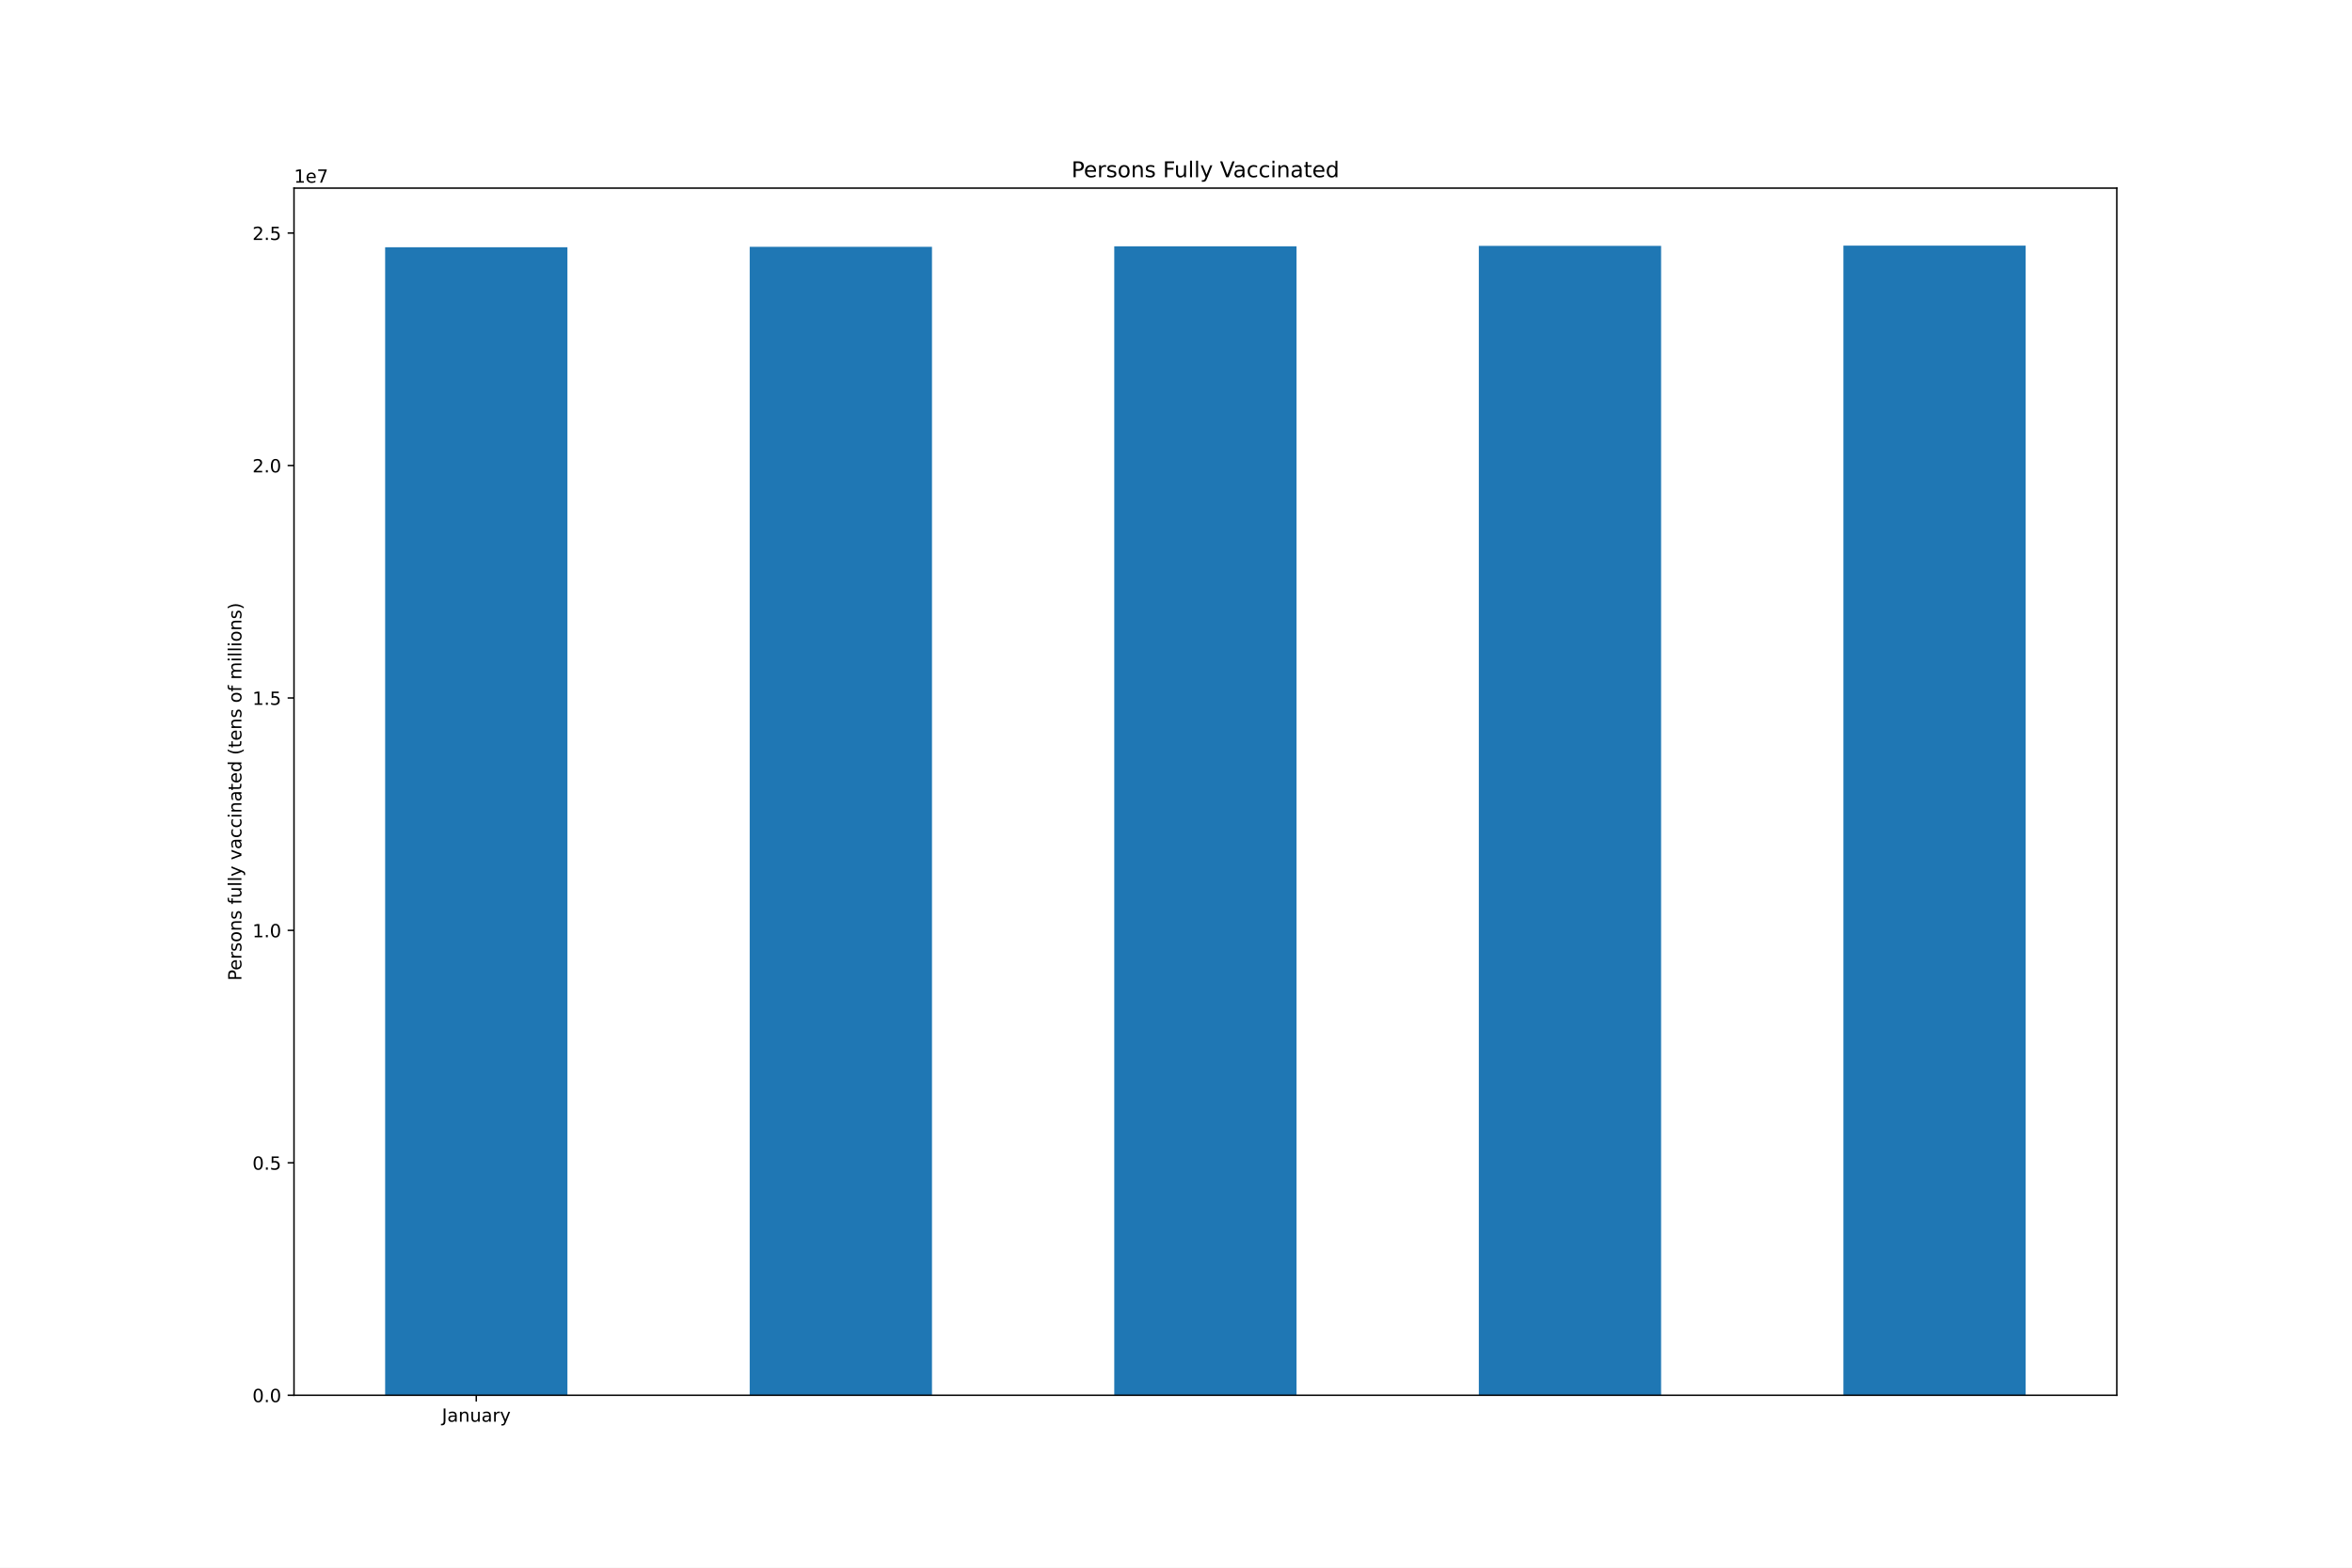
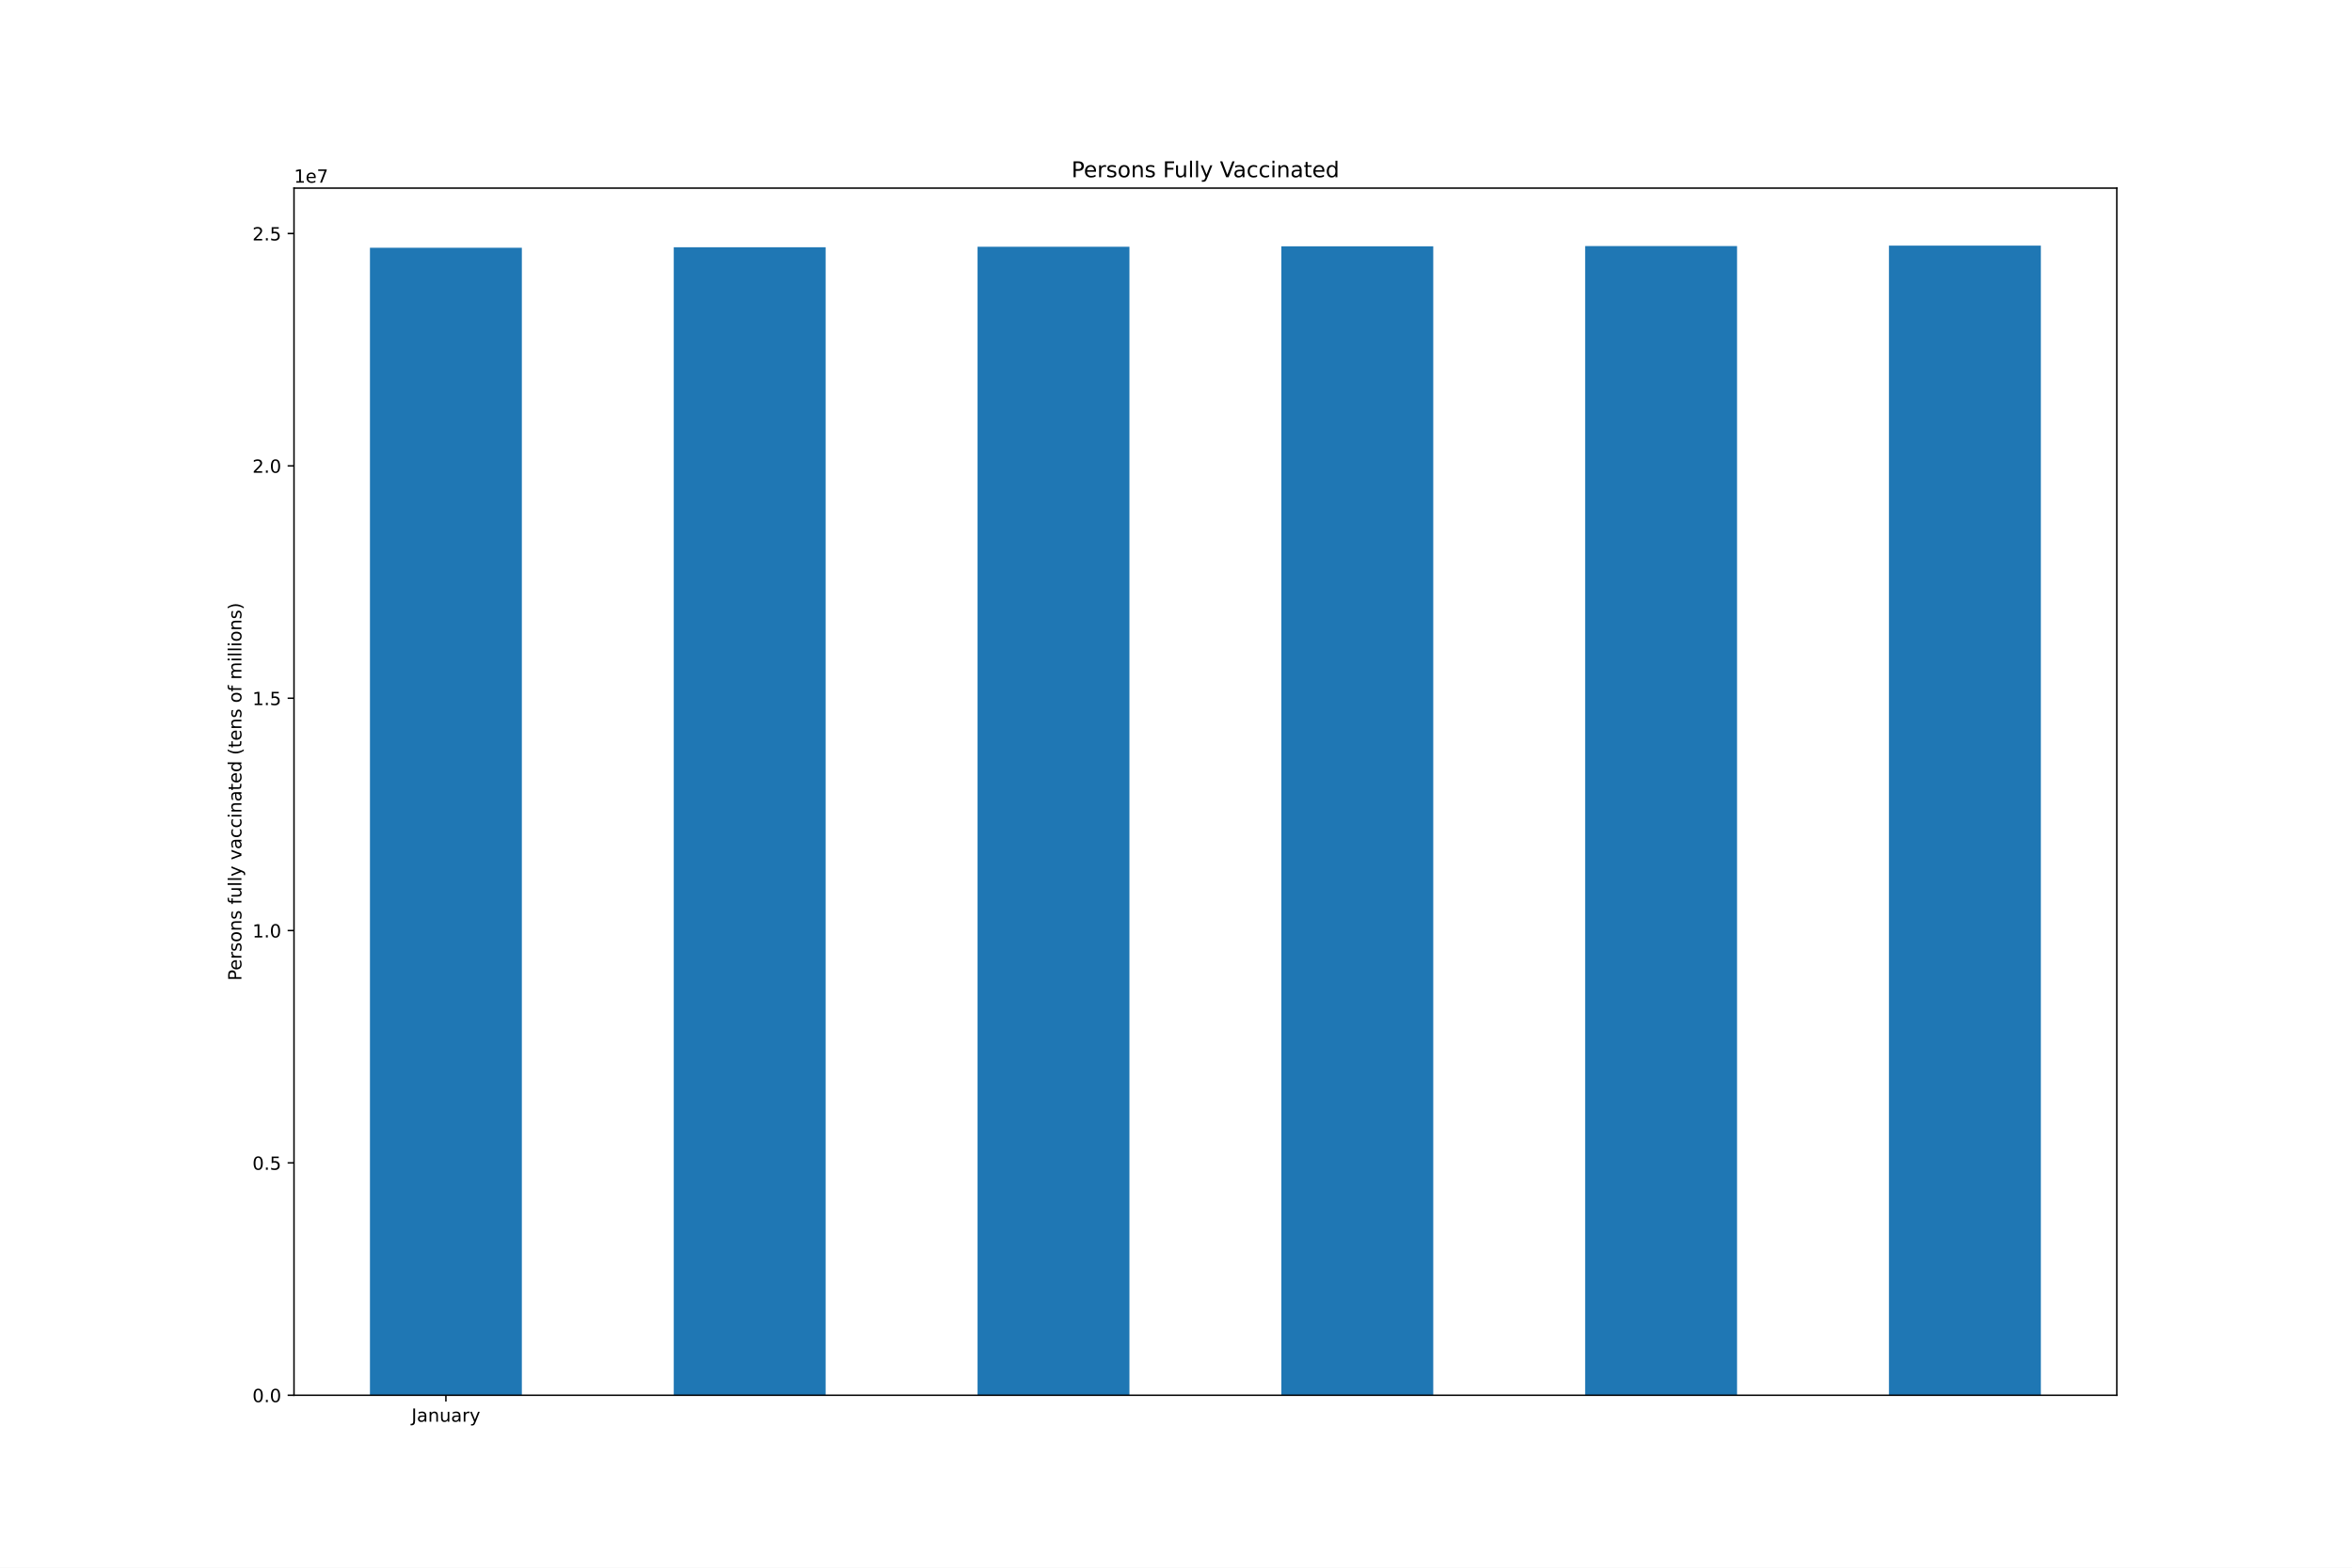
<svg xmlns="http://www.w3.org/2000/svg" xmlns:xlink="http://www.w3.org/1999/xlink" height="864pt" version="1.1" viewBox="0 0 1296 864" width="1296pt">
  <defs>
    <style type="text/css">*{stroke-linecap:butt;stroke-linejoin:round;}</style>
  </defs>
  <g id="figure_1">
    <g id="patch_1">
      <path d="M 0 864  L 1296 864  L 1296 0  L 0 0  z " style="fill:#ffffff;" />
    </g>
    <g id="axes_1">
      <g id="patch_2">
        <path d="M 162 768.96  L 1166.4 768.96  L 1166.4 103.68  L 162 103.68  z " style="fill:#ffffff;" />
      </g>
      <g id="patch_3">
-         <path clip-path="url(#p3a972aaf4f)" d="M 212.22 768.96  L 312.66 768.96  L 312.66 136.286  L 212.22 136.286  z " style="fill:#1f77b4;" />
+         <path clip-path="url(#p4aba9732c5)" d="M 203.85 768.96  L 287.55 768.96  L 287.55 136.531  L 203.85 136.531  z " style="fill:#1f77b4;" />
      </g>
      <g id="patch_4">
-         <path clip-path="url(#p3a972aaf4f)" d="M 413.1 768.96  L 513.54 768.96  L 513.54 136.026  L 413.1 136.026  z " style="fill:#1f77b4;" />
+         <path clip-path="url(#p4aba9732c5)" d="M 371.25 768.96  L 454.95 768.96  L 454.95 136.271  L 371.25 136.271  z " style="fill:#1f77b4;" />
      </g>
      <g id="patch_5">
-         <path clip-path="url(#p3a972aaf4f)" d="M 613.98 768.96  L 714.42 768.96  L 714.42 135.743  L 613.98 135.743  z " style="fill:#1f77b4;" />
+         <path clip-path="url(#p4aba9732c5)" d="M 538.65 768.96  L 622.35 768.96  L 622.35 135.988  L 538.65 135.988  z " style="fill:#1f77b4;" />
      </g>
      <g id="patch_6">
-         <path clip-path="url(#p3a972aaf4f)" d="M 814.86 768.96  L 915.3 768.96  L 915.3 135.51  L 814.86 135.51  z " style="fill:#1f77b4;" />
+         <path clip-path="url(#p4aba9732c5)" d="M 706.05 768.96  L 789.75 768.96  L 789.75 135.756  L 706.05 135.756  z " style="fill:#1f77b4;" />
      </g>
      <g id="patch_7">
-         <path clip-path="url(#p3a972aaf4f)" d="M 1015.74 768.96  L 1116.18 768.96  L 1116.18 135.36  L 1015.74 135.36  z " style="fill:#1f77b4;" />
+         <path clip-path="url(#p4aba9732c5)" d="M 873.45 768.96  L 957.15 768.96  L 957.15 135.605  L 873.45 135.605  z " style="fill:#1f77b4;" />
+       </g>
+       <g id="patch_8">
+         <path clip-path="url(#p4aba9732c5)" d="M 1040.85 768.96  L 1124.55 768.96  L 1124.55 135.36  L 1040.85 135.36  z " style="fill:#1f77b4;" />
      </g>
      <g id="matplotlib.axis_1">
        <g id="xtick_1">
          <g id="line2d_1">
            <defs>
-               <path d="M 0 0  L 0 3.5  " id="ma7284a7dd1" style="stroke:#000000;stroke-width:0.8;" />
-             </defs>
-             <g>
-               <use style="stroke:#000000;stroke-width:0.8;" x="262.44" xlink:href="#ma7284a7dd1" y="768.96" />
+               <path d="M 0 0  L 0 3.5  " id="m6b6c9302c8" style="stroke:#000000;stroke-width:0.8;" />
+             </defs>
+             <g>
+               <use style="stroke:#000000;stroke-width:0.8;" x="245.7" xlink:href="#m6b6c9302c8" y="768.96" />
            </g>
          </g>
          <g id="text_1">
-             <g transform="translate(243.4845 783.5584)scale(0.1 -0.1)">
+             <g transform="translate(226.7445 783.5584)scale(0.1 -0.1)">
              <defs>
                <path d="M 628 4666  L 1259 4666  L 1259 325  Q 1259 -519 939 -900  Q 619 -1281 -91 -1281  L -331 -1281  L -331 -750  L -134 -750  Q 284 -750 456 -515  Q 628 -281 628 325  L 628 4666  z " id="DejaVuSans-4a" transform="scale(0.015625)" />
                <path d="M 2194 1759  Q 1497 1759 1228 1600  Q 959 1441 959 1056  Q 959 750 1161 570  Q 1363 391 1709 391  Q 2188 391 2477 730  Q 2766 1069 2766 1631  L 2766 1759  L 2194 1759  z M 3341 1997  L 3341 0  L 2766 0  L 2766 531  Q 2569 213 2275 61  Q 1981 -91 1556 -91  Q 1019 -91 701 211  Q 384 513 384 1019  Q 384 1609 779 1909  Q 1175 2209 1959 2209  L 2766 2209  L 2766 2266  Q 2766 2663 2505 2880  Q 2244 3097 1772 3097  Q 1472 3097 1187 3025  Q 903 2953 641 2809  L 641 3341  Q 956 3463 1253 3523  Q 1550 3584 1831 3584  Q 2591 3584 2966 3190  Q 3341 2797 3341 1997  z " id="DejaVuSans-61" transform="scale(0.015625)" />
                <path d="M 3513 2113  L 3513 0  L 2938 0  L 2938 2094  Q 2938 2591 2744 2837  Q 2550 3084 2163 3084  Q 1697 3084 1428 2787  Q 1159 2491 1159 1978  L 1159 0  L 581 0  L 581 3500  L 1159 3500  L 1159 2956  Q 1366 3272 1645 3428  Q 1925 3584 2291 3584  Q 2894 3584 3203 3211  Q 3513 2838 3513 2113  z " id="DejaVuSans-6e" transform="scale(0.015625)" />
                <path d="M 544 1381  L 544 3500  L 1119 3500  L 1119 1403  Q 1119 906 1312 657  Q 1506 409 1894 409  Q 2359 409 2629 706  Q 2900 1003 2900 1516  L 2900 3500  L 3475 3500  L 3475 0  L 2900 0  L 2900 538  Q 2691 219 2414 64  Q 2138 -91 1772 -91  Q 1169 -91 856 284  Q 544 659 544 1381  z M 1991 3584  L 1991 3584  z " id="DejaVuSans-75" transform="scale(0.015625)" />
                <path d="M 2631 2963  Q 2534 3019 2420 3045  Q 2306 3072 2169 3072  Q 1681 3072 1420 2755  Q 1159 2438 1159 1844  L 1159 0  L 581 0  L 581 3500  L 1159 3500  L 1159 2956  Q 1341 3275 1631 3429  Q 1922 3584 2338 3584  Q 2397 3584 2469 3576  Q 2541 3569 2628 3553  L 2631 2963  z " id="DejaVuSans-72" transform="scale(0.015625)" />
                <path d="M 2059 -325  Q 1816 -950 1584 -1140  Q 1353 -1331 966 -1331  L 506 -1331  L 506 -850  L 844 -850  Q 1081 -850 1212 -737  Q 1344 -625 1503 -206  L 1606 56  L 191 3500  L 800 3500  L 1894 763  L 2988 3500  L 3597 3500  L 2059 -325  z " id="DejaVuSans-79" transform="scale(0.015625)" />
              </defs>
              <use xlink:href="#DejaVuSans-4a" />
              <use x="29.492" xlink:href="#DejaVuSans-61" />
              <use x="90.771" xlink:href="#DejaVuSans-6e" />
              <use x="154.15" xlink:href="#DejaVuSans-75" />
              <use x="217.529" xlink:href="#DejaVuSans-61" />
              <use x="278.809" xlink:href="#DejaVuSans-72" />
              <use x="319.922" xlink:href="#DejaVuSans-79" />
            </g>
          </g>
        </g>
      </g>
      <g id="matplotlib.axis_2">
        <g id="ytick_1">
          <g id="line2d_2">
            <defs>
-               <path d="M 0 0  L -3.5 0  " id="m002ba13c9b" style="stroke:#000000;stroke-width:0.8;" />
-             </defs>
-             <g>
-               <use style="stroke:#000000;stroke-width:0.8;" x="162" xlink:href="#m002ba13c9b" y="768.96" />
+               <path d="M 0 0  L -3.5 0  " id="m11078b14c5" style="stroke:#000000;stroke-width:0.8;" />
+             </defs>
+             <g>
+               <use style="stroke:#000000;stroke-width:0.8;" x="162" xlink:href="#m11078b14c5" y="768.96" />
            </g>
          </g>
          <g id="text_2">
            <g transform="translate(139.0969 772.7592)scale(0.1 -0.1)">
              <defs>
                <path d="M 2034 4250  Q 1547 4250 1301 3770  Q 1056 3291 1056 2328  Q 1056 1369 1301 889  Q 1547 409 2034 409  Q 2525 409 2770 889  Q 3016 1369 3016 2328  Q 3016 3291 2770 3770  Q 2525 4250 2034 4250  z M 2034 4750  Q 2819 4750 3233 4129  Q 3647 3509 3647 2328  Q 3647 1150 3233 529  Q 2819 -91 2034 -91  Q 1250 -91 836 529  Q 422 1150 422 2328  Q 422 3509 836 4129  Q 1250 4750 2034 4750  z " id="DejaVuSans-30" transform="scale(0.015625)" />
                <path d="M 684 794  L 1344 794  L 1344 0  L 684 0  L 684 794  z " id="DejaVuSans-2e" transform="scale(0.015625)" />
              </defs>
              <use xlink:href="#DejaVuSans-30" />
              <use x="63.623" xlink:href="#DejaVuSans-2e" />
              <use x="95.41" xlink:href="#DejaVuSans-30" />
            </g>
          </g>
        </g>
        <g id="ytick_2">
          <g id="line2d_3">
            <g>
-               <use style="stroke:#000000;stroke-width:0.8;" x="162" xlink:href="#m002ba13c9b" y="640.859" />
+               <use style="stroke:#000000;stroke-width:0.8;" x="162" xlink:href="#m11078b14c5" y="640.908" />
            </g>
          </g>
          <g id="text_3">
-             <g transform="translate(139.0969 644.6581)scale(0.1 -0.1)">
+             <g transform="translate(139.0969 644.7076)scale(0.1 -0.1)">
              <defs>
                <path d="M 691 4666  L 3169 4666  L 3169 4134  L 1269 4134  L 1269 2991  Q 1406 3038 1543 3061  Q 1681 3084 1819 3084  Q 2600 3084 3056 2656  Q 3513 2228 3513 1497  Q 3513 744 3044 326  Q 2575 -91 1722 -91  Q 1428 -91 1123 -41  Q 819 9 494 109  L 494 744  Q 775 591 1075 516  Q 1375 441 1709 441  Q 2250 441 2565 725  Q 2881 1009 2881 1497  Q 2881 1984 2565 2268  Q 2250 2553 1709 2553  Q 1456 2553 1204 2497  Q 953 2441 691 2322  L 691 4666  z " id="DejaVuSans-35" transform="scale(0.015625)" />
              </defs>
              <use xlink:href="#DejaVuSans-30" />
              <use x="63.623" xlink:href="#DejaVuSans-2e" />
              <use x="95.41" xlink:href="#DejaVuSans-35" />
            </g>
          </g>
        </g>
        <g id="ytick_3">
          <g id="line2d_4">
            <g>
-               <use style="stroke:#000000;stroke-width:0.8;" x="162" xlink:href="#m002ba13c9b" y="512.758" />
+               <use style="stroke:#000000;stroke-width:0.8;" x="162" xlink:href="#m11078b14c5" y="512.857" />
            </g>
          </g>
          <g id="text_4">
-             <g transform="translate(139.0969 516.5569)scale(0.1 -0.1)">
+             <g transform="translate(139.0969 516.6561)scale(0.1 -0.1)">
              <defs>
                <path d="M 794 531  L 1825 531  L 1825 4091  L 703 3866  L 703 4441  L 1819 4666  L 2450 4666  L 2450 531  L 3481 531  L 3481 0  L 794 0  L 794 531  z " id="DejaVuSans-31" transform="scale(0.015625)" />
              </defs>
              <use xlink:href="#DejaVuSans-31" />
              <use x="63.623" xlink:href="#DejaVuSans-2e" />
              <use x="95.41" xlink:href="#DejaVuSans-30" />
            </g>
          </g>
        </g>
        <g id="ytick_4">
          <g id="line2d_5">
            <g>
-               <use style="stroke:#000000;stroke-width:0.8;" x="162" xlink:href="#m002ba13c9b" y="384.657" />
+               <use style="stroke:#000000;stroke-width:0.8;" x="162" xlink:href="#m11078b14c5" y="384.805" />
            </g>
          </g>
          <g id="text_5">
-             <g transform="translate(139.0969 388.4557)scale(0.1 -0.1)">
+             <g transform="translate(139.0969 388.6045)scale(0.1 -0.1)">
              <use xlink:href="#DejaVuSans-31" />
              <use x="63.623" xlink:href="#DejaVuSans-2e" />
              <use x="95.41" xlink:href="#DejaVuSans-35" />
            </g>
          </g>
        </g>
        <g id="ytick_5">
          <g id="line2d_6">
            <g>
-               <use style="stroke:#000000;stroke-width:0.8;" x="162" xlink:href="#m002ba13c9b" y="256.555" />
+               <use style="stroke:#000000;stroke-width:0.8;" x="162" xlink:href="#m11078b14c5" y="256.754" />
            </g>
          </g>
          <g id="text_6">
-             <g transform="translate(139.0969 260.3546)scale(0.1 -0.1)">
+             <g transform="translate(139.0969 260.5529)scale(0.1 -0.1)">
              <defs>
                <path d="M 1228 531  L 3431 531  L 3431 0  L 469 0  L 469 531  Q 828 903 1448 1529  Q 2069 2156 2228 2338  Q 2531 2678 2651 2914  Q 2772 3150 2772 3378  Q 2772 3750 2511 3984  Q 2250 4219 1831 4219  Q 1534 4219 1204 4116  Q 875 4013 500 3803  L 500 4441  Q 881 4594 1212 4672  Q 1544 4750 1819 4750  Q 2544 4750 2975 4387  Q 3406 4025 3406 3419  Q 3406 3131 3298 2873  Q 3191 2616 2906 2266  Q 2828 2175 2409 1742  Q 1991 1309 1228 531  z " id="DejaVuSans-32" transform="scale(0.015625)" />
              </defs>
              <use xlink:href="#DejaVuSans-32" />
              <use x="63.623" xlink:href="#DejaVuSans-2e" />
              <use x="95.41" xlink:href="#DejaVuSans-30" />
            </g>
          </g>
        </g>
        <g id="ytick_6">
          <g id="line2d_7">
            <g>
-               <use style="stroke:#000000;stroke-width:0.8;" x="162" xlink:href="#m002ba13c9b" y="128.454" />
+               <use style="stroke:#000000;stroke-width:0.8;" x="162" xlink:href="#m11078b14c5" y="128.702" />
            </g>
          </g>
          <g id="text_7">
-             <g transform="translate(139.0969 132.2534)scale(0.1 -0.1)">
+             <g transform="translate(139.0969 132.5013)scale(0.1 -0.1)">
              <use xlink:href="#DejaVuSans-32" />
              <use x="63.623" xlink:href="#DejaVuSans-2e" />
              <use x="95.41" xlink:href="#DejaVuSans-35" />
            </g>
          </g>
        </g>
        <g id="text_8">
          <g transform="translate(133.0172 540.4802)rotate(-90)scale(0.1 -0.1)">
            <defs>
              <path d="M 1259 4147  L 1259 2394  L 2053 2394  Q 2494 2394 2734 2622  Q 2975 2850 2975 3272  Q 2975 3691 2734 3919  Q 2494 4147 2053 4147  L 1259 4147  z M 628 4666  L 2053 4666  Q 2838 4666 3239 4311  Q 3641 3956 3641 3272  Q 3641 2581 3239 2228  Q 2838 1875 2053 1875  L 1259 1875  L 1259 0  L 628 0  L 628 4666  z " id="DejaVuSans-50" transform="scale(0.015625)" />
              <path d="M 3597 1894  L 3597 1613  L 953 1613  Q 991 1019 1311 708  Q 1631 397 2203 397  Q 2534 397 2845 478  Q 3156 559 3463 722  L 3463 178  Q 3153 47 2828 -22  Q 2503 -91 2169 -91  Q 1331 -91 842 396  Q 353 884 353 1716  Q 353 2575 817 3079  Q 1281 3584 2069 3584  Q 2775 3584 3186 3129  Q 3597 2675 3597 1894  z M 3022 2063  Q 3016 2534 2758 2815  Q 2500 3097 2075 3097  Q 1594 3097 1305 2825  Q 1016 2553 972 2059  L 3022 2063  z " id="DejaVuSans-65" transform="scale(0.015625)" />
              <path d="M 2834 3397  L 2834 2853  Q 2591 2978 2328 3040  Q 2066 3103 1784 3103  Q 1356 3103 1142 2972  Q 928 2841 928 2578  Q 928 2378 1081 2264  Q 1234 2150 1697 2047  L 1894 2003  Q 2506 1872 2764 1633  Q 3022 1394 3022 966  Q 3022 478 2636 193  Q 2250 -91 1575 -91  Q 1294 -91 989 -36  Q 684 19 347 128  L 347 722  Q 666 556 975 473  Q 1284 391 1588 391  Q 1994 391 2212 530  Q 2431 669 2431 922  Q 2431 1156 2273 1281  Q 2116 1406 1581 1522  L 1381 1569  Q 847 1681 609 1914  Q 372 2147 372 2553  Q 372 3047 722 3315  Q 1072 3584 1716 3584  Q 2034 3584 2315 3537  Q 2597 3491 2834 3397  z " id="DejaVuSans-73" transform="scale(0.015625)" />
              <path d="M 1959 3097  Q 1497 3097 1228 2736  Q 959 2375 959 1747  Q 959 1119 1226 758  Q 1494 397 1959 397  Q 2419 397 2687 759  Q 2956 1122 2956 1747  Q 2956 2369 2687 2733  Q 2419 3097 1959 3097  z M 1959 3584  Q 2709 3584 3137 3096  Q 3566 2609 3566 1747  Q 3566 888 3137 398  Q 2709 -91 1959 -91  Q 1206 -91 779 398  Q 353 888 353 1747  Q 353 2609 779 3096  Q 1206 3584 1959 3584  z " id="DejaVuSans-6f" transform="scale(0.015625)" />
              <path id="DejaVuSans-20" transform="scale(0.015625)" />
              <path d="M 2375 4863  L 2375 4384  L 1825 4384  Q 1516 4384 1395 4259  Q 1275 4134 1275 3809  L 1275 3500  L 2222 3500  L 2222 3053  L 1275 3053  L 1275 0  L 697 0  L 697 3053  L 147 3053  L 147 3500  L 697 3500  L 697 3744  Q 697 4328 969 4595  Q 1241 4863 1831 4863  L 2375 4863  z " id="DejaVuSans-66" transform="scale(0.015625)" />
              <path d="M 603 4863  L 1178 4863  L 1178 0  L 603 0  L 603 4863  z " id="DejaVuSans-6c" transform="scale(0.015625)" />
              <path d="M 191 3500  L 800 3500  L 1894 563  L 2988 3500  L 3597 3500  L 2284 0  L 1503 0  L 191 3500  z " id="DejaVuSans-76" transform="scale(0.015625)" />
              <path d="M 3122 3366  L 3122 2828  Q 2878 2963 2633 3030  Q 2388 3097 2138 3097  Q 1578 3097 1268 2742  Q 959 2388 959 1747  Q 959 1106 1268 751  Q 1578 397 2138 397  Q 2388 397 2633 464  Q 2878 531 3122 666  L 3122 134  Q 2881 22 2623 -34  Q 2366 -91 2075 -91  Q 1284 -91 818 406  Q 353 903 353 1747  Q 353 2603 823 3093  Q 1294 3584 2113 3584  Q 2378 3584 2631 3529  Q 2884 3475 3122 3366  z " id="DejaVuSans-63" transform="scale(0.015625)" />
              <path d="M 603 3500  L 1178 3500  L 1178 0  L 603 0  L 603 3500  z M 603 4863  L 1178 4863  L 1178 4134  L 603 4134  L 603 4863  z " id="DejaVuSans-69" transform="scale(0.015625)" />
              <path d="M 1172 4494  L 1172 3500  L 2356 3500  L 2356 3053  L 1172 3053  L 1172 1153  Q 1172 725 1289 603  Q 1406 481 1766 481  L 2356 481  L 2356 0  L 1766 0  Q 1100 0 847 248  Q 594 497 594 1153  L 594 3053  L 172 3053  L 172 3500  L 594 3500  L 594 4494  L 1172 4494  z " id="DejaVuSans-74" transform="scale(0.015625)" />
              <path d="M 2906 2969  L 2906 4863  L 3481 4863  L 3481 0  L 2906 0  L 2906 525  Q 2725 213 2448 61  Q 2172 -91 1784 -91  Q 1150 -91 751 415  Q 353 922 353 1747  Q 353 2572 751 3078  Q 1150 3584 1784 3584  Q 2172 3584 2448 3432  Q 2725 3281 2906 2969  z M 947 1747  Q 947 1113 1208 752  Q 1469 391 1925 391  Q 2381 391 2643 752  Q 2906 1113 2906 1747  Q 2906 2381 2643 2742  Q 2381 3103 1925 3103  Q 1469 3103 1208 2742  Q 947 2381 947 1747  z " id="DejaVuSans-64" transform="scale(0.015625)" />
              <path d="M 1984 4856  Q 1566 4138 1362 3434  Q 1159 2731 1159 2009  Q 1159 1288 1364 580  Q 1569 -128 1984 -844  L 1484 -844  Q 1016 -109 783 600  Q 550 1309 550 2009  Q 550 2706 781 3412  Q 1013 4119 1484 4856  L 1984 4856  z " id="DejaVuSans-28" transform="scale(0.015625)" />
              <path d="M 3328 2828  Q 3544 3216 3844 3400  Q 4144 3584 4550 3584  Q 5097 3584 5394 3201  Q 5691 2819 5691 2113  L 5691 0  L 5113 0  L 5113 2094  Q 5113 2597 4934 2840  Q 4756 3084 4391 3084  Q 3944 3084 3684 2787  Q 3425 2491 3425 1978  L 3425 0  L 2847 0  L 2847 2094  Q 2847 2600 2669 2842  Q 2491 3084 2119 3084  Q 1678 3084 1418 2786  Q 1159 2488 1159 1978  L 1159 0  L 581 0  L 581 3500  L 1159 3500  L 1159 2956  Q 1356 3278 1631 3431  Q 1906 3584 2284 3584  Q 2666 3584 2933 3390  Q 3200 3197 3328 2828  z " id="DejaVuSans-6d" transform="scale(0.015625)" />
              <path d="M 513 4856  L 1013 4856  Q 1481 4119 1714 3412  Q 1947 2706 1947 2009  Q 1947 1309 1714 600  Q 1481 -109 1013 -844  L 513 -844  Q 928 -128 1133 580  Q 1338 1288 1338 2009  Q 1338 2731 1133 3434  Q 928 4138 513 4856  z " id="DejaVuSans-29" transform="scale(0.015625)" />
            </defs>
            <use xlink:href="#DejaVuSans-50" />
            <use x="56.678" xlink:href="#DejaVuSans-65" />
            <use x="118.201" xlink:href="#DejaVuSans-72" />
            <use x="159.314" xlink:href="#DejaVuSans-73" />
            <use x="211.414" xlink:href="#DejaVuSans-6f" />
            <use x="272.596" xlink:href="#DejaVuSans-6e" />
            <use x="335.975" xlink:href="#DejaVuSans-73" />
            <use x="388.074" xlink:href="#DejaVuSans-20" />
            <use x="419.861" xlink:href="#DejaVuSans-66" />
            <use x="455.066" xlink:href="#DejaVuSans-75" />
            <use x="518.445" xlink:href="#DejaVuSans-6c" />
            <use x="546.229" xlink:href="#DejaVuSans-6c" />
            <use x="574.012" xlink:href="#DejaVuSans-79" />
            <use x="633.191" xlink:href="#DejaVuSans-20" />
            <use x="664.979" xlink:href="#DejaVuSans-76" />
            <use x="724.158" xlink:href="#DejaVuSans-61" />
            <use x="785.438" xlink:href="#DejaVuSans-63" />
            <use x="840.418" xlink:href="#DejaVuSans-63" />
            <use x="895.398" xlink:href="#DejaVuSans-69" />
            <use x="923.182" xlink:href="#DejaVuSans-6e" />
            <use x="986.561" xlink:href="#DejaVuSans-61" />
            <use x="1047.84" xlink:href="#DejaVuSans-74" />
            <use x="1087.049" xlink:href="#DejaVuSans-65" />
            <use x="1148.572" xlink:href="#DejaVuSans-64" />
            <use x="1212.049" xlink:href="#DejaVuSans-20" />
            <use x="1243.836" xlink:href="#DejaVuSans-28" />
            <use x="1282.85" xlink:href="#DejaVuSans-74" />
            <use x="1322.059" xlink:href="#DejaVuSans-65" />
            <use x="1383.582" xlink:href="#DejaVuSans-6e" />
            <use x="1446.961" xlink:href="#DejaVuSans-73" />
            <use x="1499.061" xlink:href="#DejaVuSans-20" />
            <use x="1530.848" xlink:href="#DejaVuSans-6f" />
            <use x="1592.029" xlink:href="#DejaVuSans-66" />
            <use x="1627.234" xlink:href="#DejaVuSans-20" />
            <use x="1659.021" xlink:href="#DejaVuSans-6d" />
            <use x="1756.434" xlink:href="#DejaVuSans-69" />
            <use x="1784.217" xlink:href="#DejaVuSans-6c" />
            <use x="1812" xlink:href="#DejaVuSans-6c" />
            <use x="1839.783" xlink:href="#DejaVuSans-69" />
            <use x="1867.566" xlink:href="#DejaVuSans-6f" />
            <use x="1928.748" xlink:href="#DejaVuSans-6e" />
            <use x="1992.127" xlink:href="#DejaVuSans-73" />
            <use x="2044.227" xlink:href="#DejaVuSans-29" />
          </g>
        </g>
        <g id="text_9">
          <g transform="translate(162 100.68)scale(0.1 -0.1)">
            <defs>
              <path d="M 525 4666  L 3525 4666  L 3525 4397  L 1831 0  L 1172 0  L 2766 4134  L 525 4134  L 525 4666  z " id="DejaVuSans-37" transform="scale(0.015625)" />
            </defs>
            <use xlink:href="#DejaVuSans-31" />
            <use x="63.623" xlink:href="#DejaVuSans-65" />
            <use x="125.146" xlink:href="#DejaVuSans-37" />
          </g>
        </g>
      </g>
-       <g id="patch_8">
+       <g id="patch_9">
        <path d="M 162 768.96  L 162 103.68  " style="fill:none;stroke:#000000;stroke-linecap:square;stroke-linejoin:miter;stroke-width:0.8;" />
      </g>
-       <g id="patch_9">
+       <g id="patch_10">
        <path d="M 1166.4 768.96  L 1166.4 103.68  " style="fill:none;stroke:#000000;stroke-linecap:square;stroke-linejoin:miter;stroke-width:0.8;" />
      </g>
-       <g id="patch_10">
+       <g id="patch_11">
        <path d="M 162 768.96  L 1166.4 768.96  " style="fill:none;stroke:#000000;stroke-linecap:square;stroke-linejoin:miter;stroke-width:0.8;" />
      </g>
-       <g id="patch_11">
+       <g id="patch_12">
        <path d="M 162 103.68  L 1166.4 103.68  " style="fill:none;stroke:#000000;stroke-linecap:square;stroke-linejoin:miter;stroke-width:0.8;" />
      </g>
      <g id="text_10">
        <g transform="translate(590.3803 97.68)scale(0.12 -0.12)">
          <defs>
            <path d="M 628 4666  L 3309 4666  L 3309 4134  L 1259 4134  L 1259 2759  L 3109 2759  L 3109 2228  L 1259 2228  L 1259 0  L 628 0  L 628 4666  z " id="DejaVuSans-46" transform="scale(0.015625)" />
            <path d="M 1831 0  L 50 4666  L 709 4666  L 2188 738  L 3669 4666  L 4325 4666  L 2547 0  L 1831 0  z " id="DejaVuSans-56" transform="scale(0.015625)" />
          </defs>
          <use xlink:href="#DejaVuSans-50" />
          <use x="56.678" xlink:href="#DejaVuSans-65" />
          <use x="118.201" xlink:href="#DejaVuSans-72" />
          <use x="159.314" xlink:href="#DejaVuSans-73" />
          <use x="211.414" xlink:href="#DejaVuSans-6f" />
          <use x="272.596" xlink:href="#DejaVuSans-6e" />
          <use x="335.975" xlink:href="#DejaVuSans-73" />
          <use x="388.074" xlink:href="#DejaVuSans-20" />
          <use x="419.861" xlink:href="#DejaVuSans-46" />
          <use x="471.881" xlink:href="#DejaVuSans-75" />
          <use x="535.26" xlink:href="#DejaVuSans-6c" />
          <use x="563.043" xlink:href="#DejaVuSans-6c" />
          <use x="590.826" xlink:href="#DejaVuSans-79" />
          <use x="650.006" xlink:href="#DejaVuSans-20" />
          <use x="681.793" xlink:href="#DejaVuSans-56" />
          <use x="742.451" xlink:href="#DejaVuSans-61" />
          <use x="803.73" xlink:href="#DejaVuSans-63" />
          <use x="858.711" xlink:href="#DejaVuSans-63" />
          <use x="913.691" xlink:href="#DejaVuSans-69" />
          <use x="941.475" xlink:href="#DejaVuSans-6e" />
          <use x="1004.854" xlink:href="#DejaVuSans-61" />
          <use x="1066.133" xlink:href="#DejaVuSans-74" />
          <use x="1105.342" xlink:href="#DejaVuSans-65" />
          <use x="1166.865" xlink:href="#DejaVuSans-64" />
        </g>
      </g>
    </g>
  </g>
  <defs>
-     <clipPath id="p3a972aaf4f">
+     <clipPath id="p4aba9732c5">
      <rect height="665.28" width="1004.4" x="162" y="103.68" />
    </clipPath>
  </defs>
</svg>
